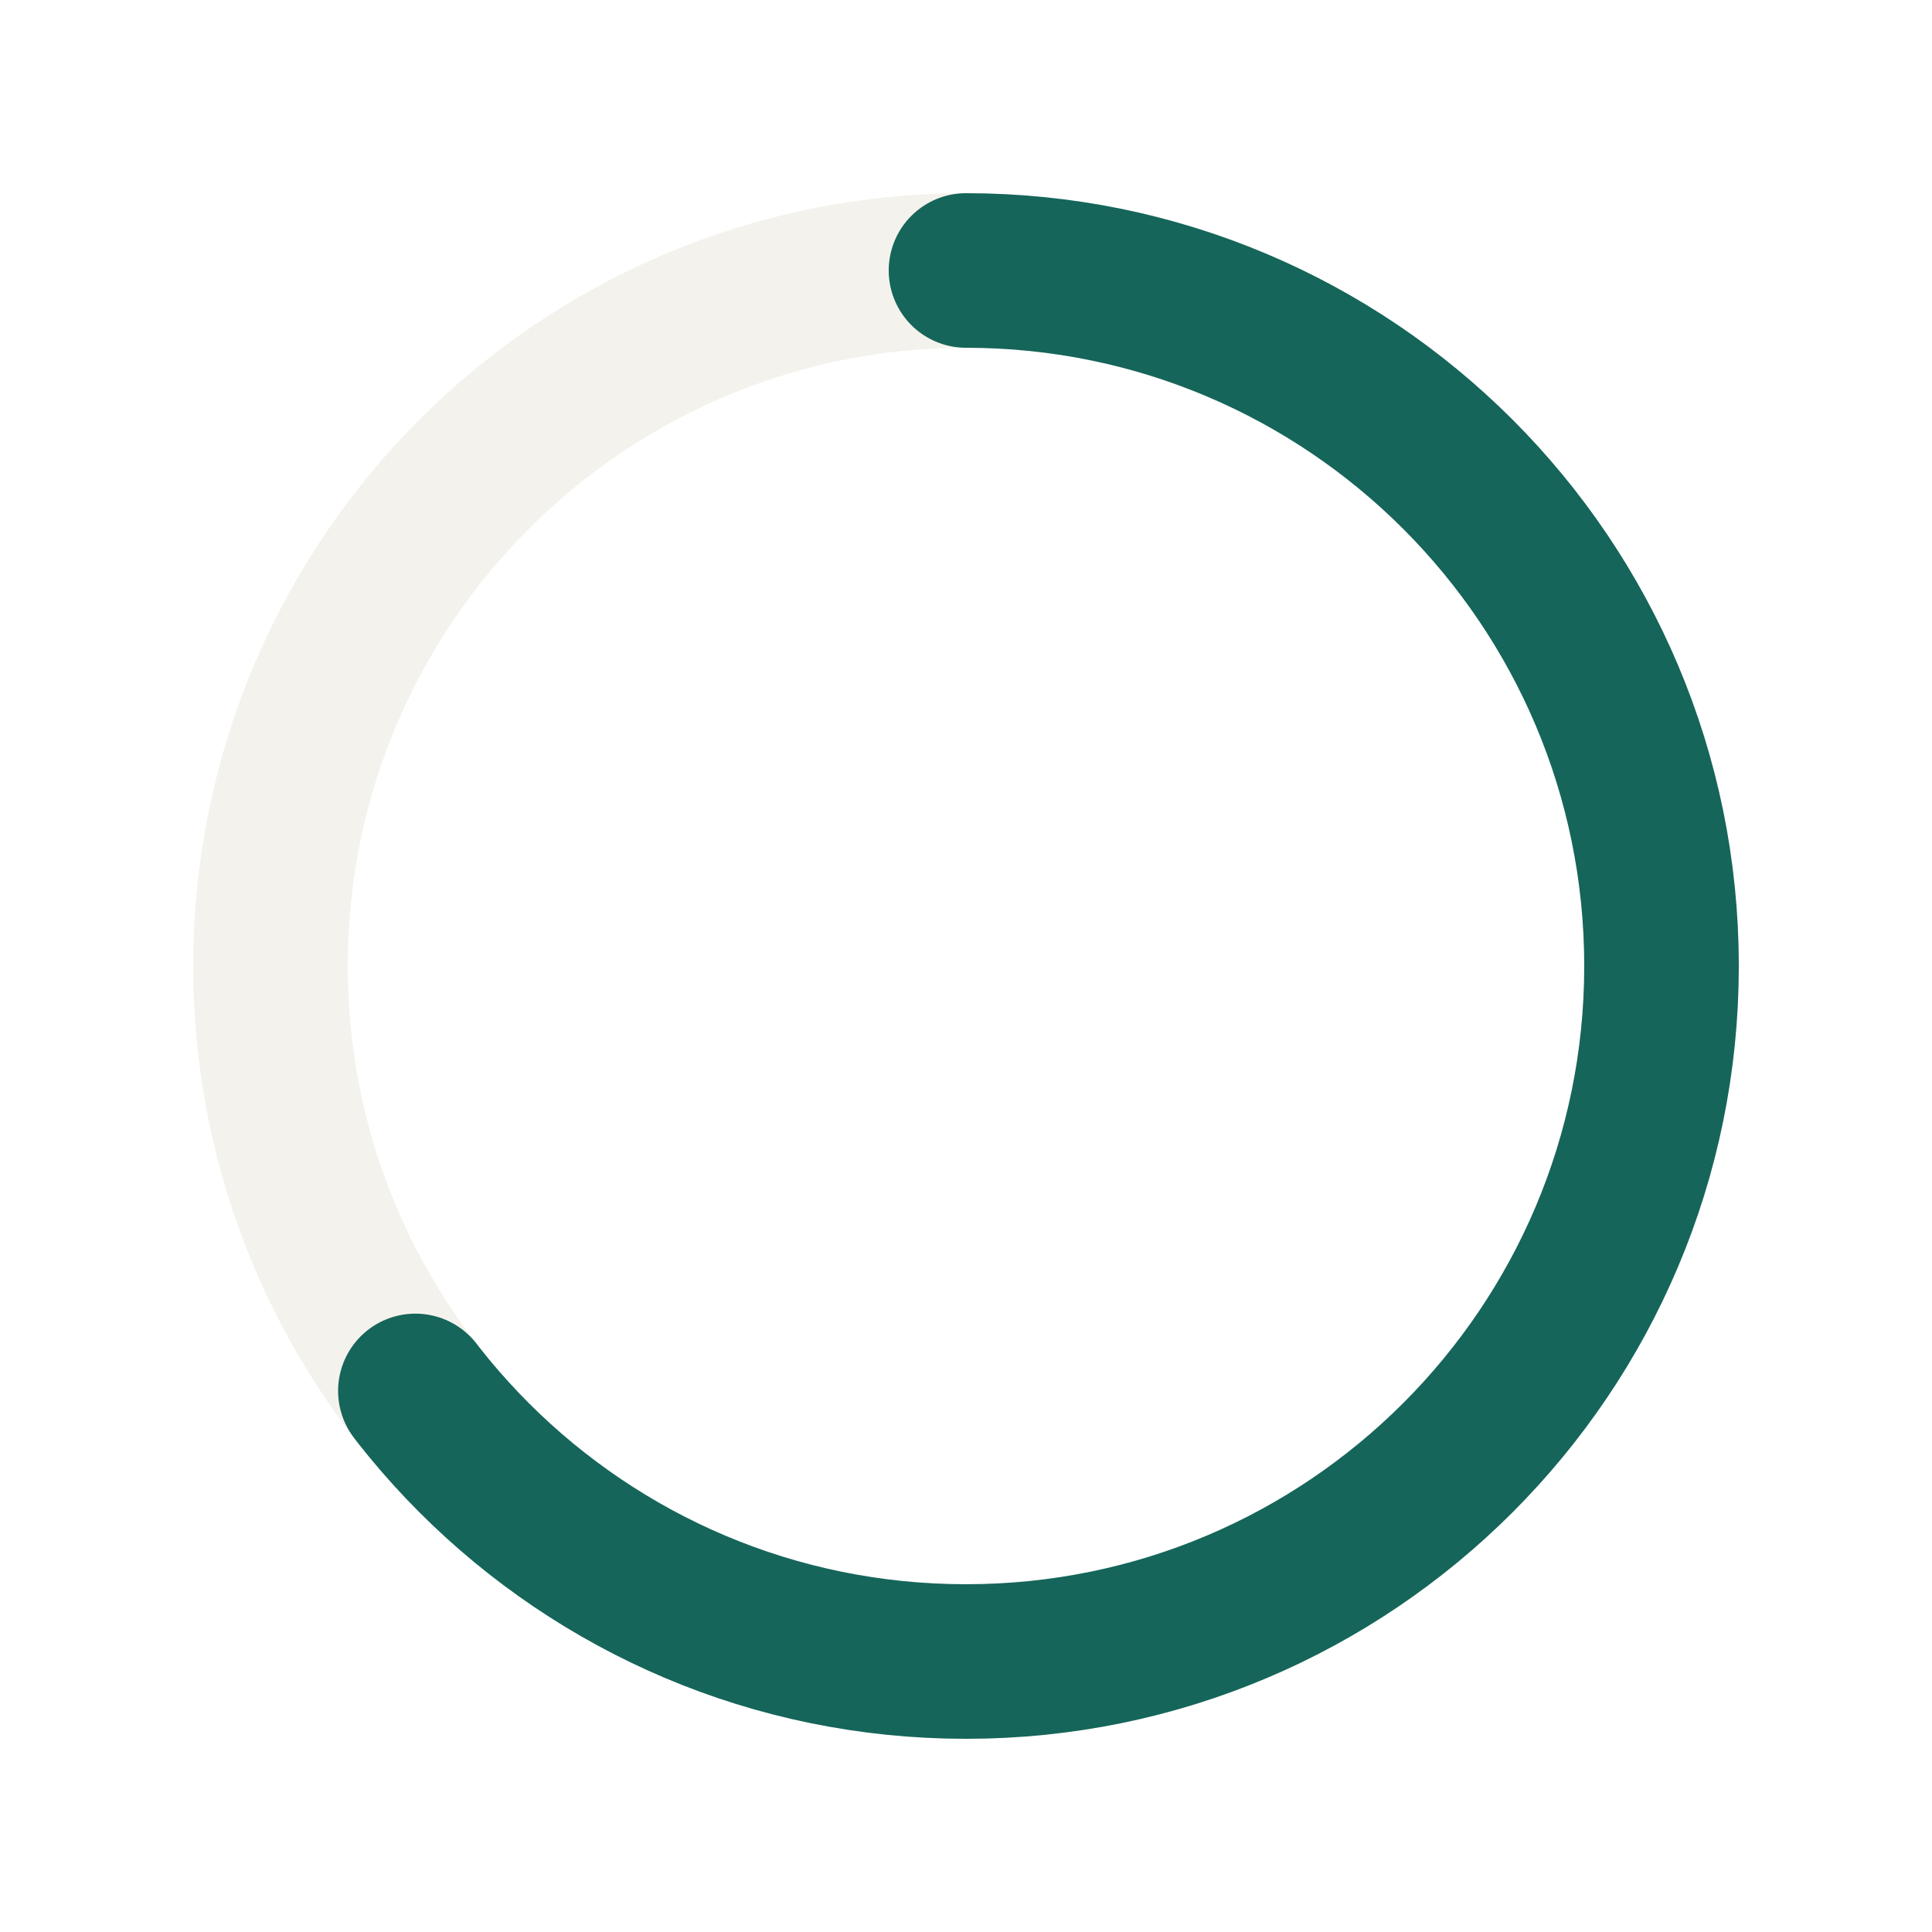
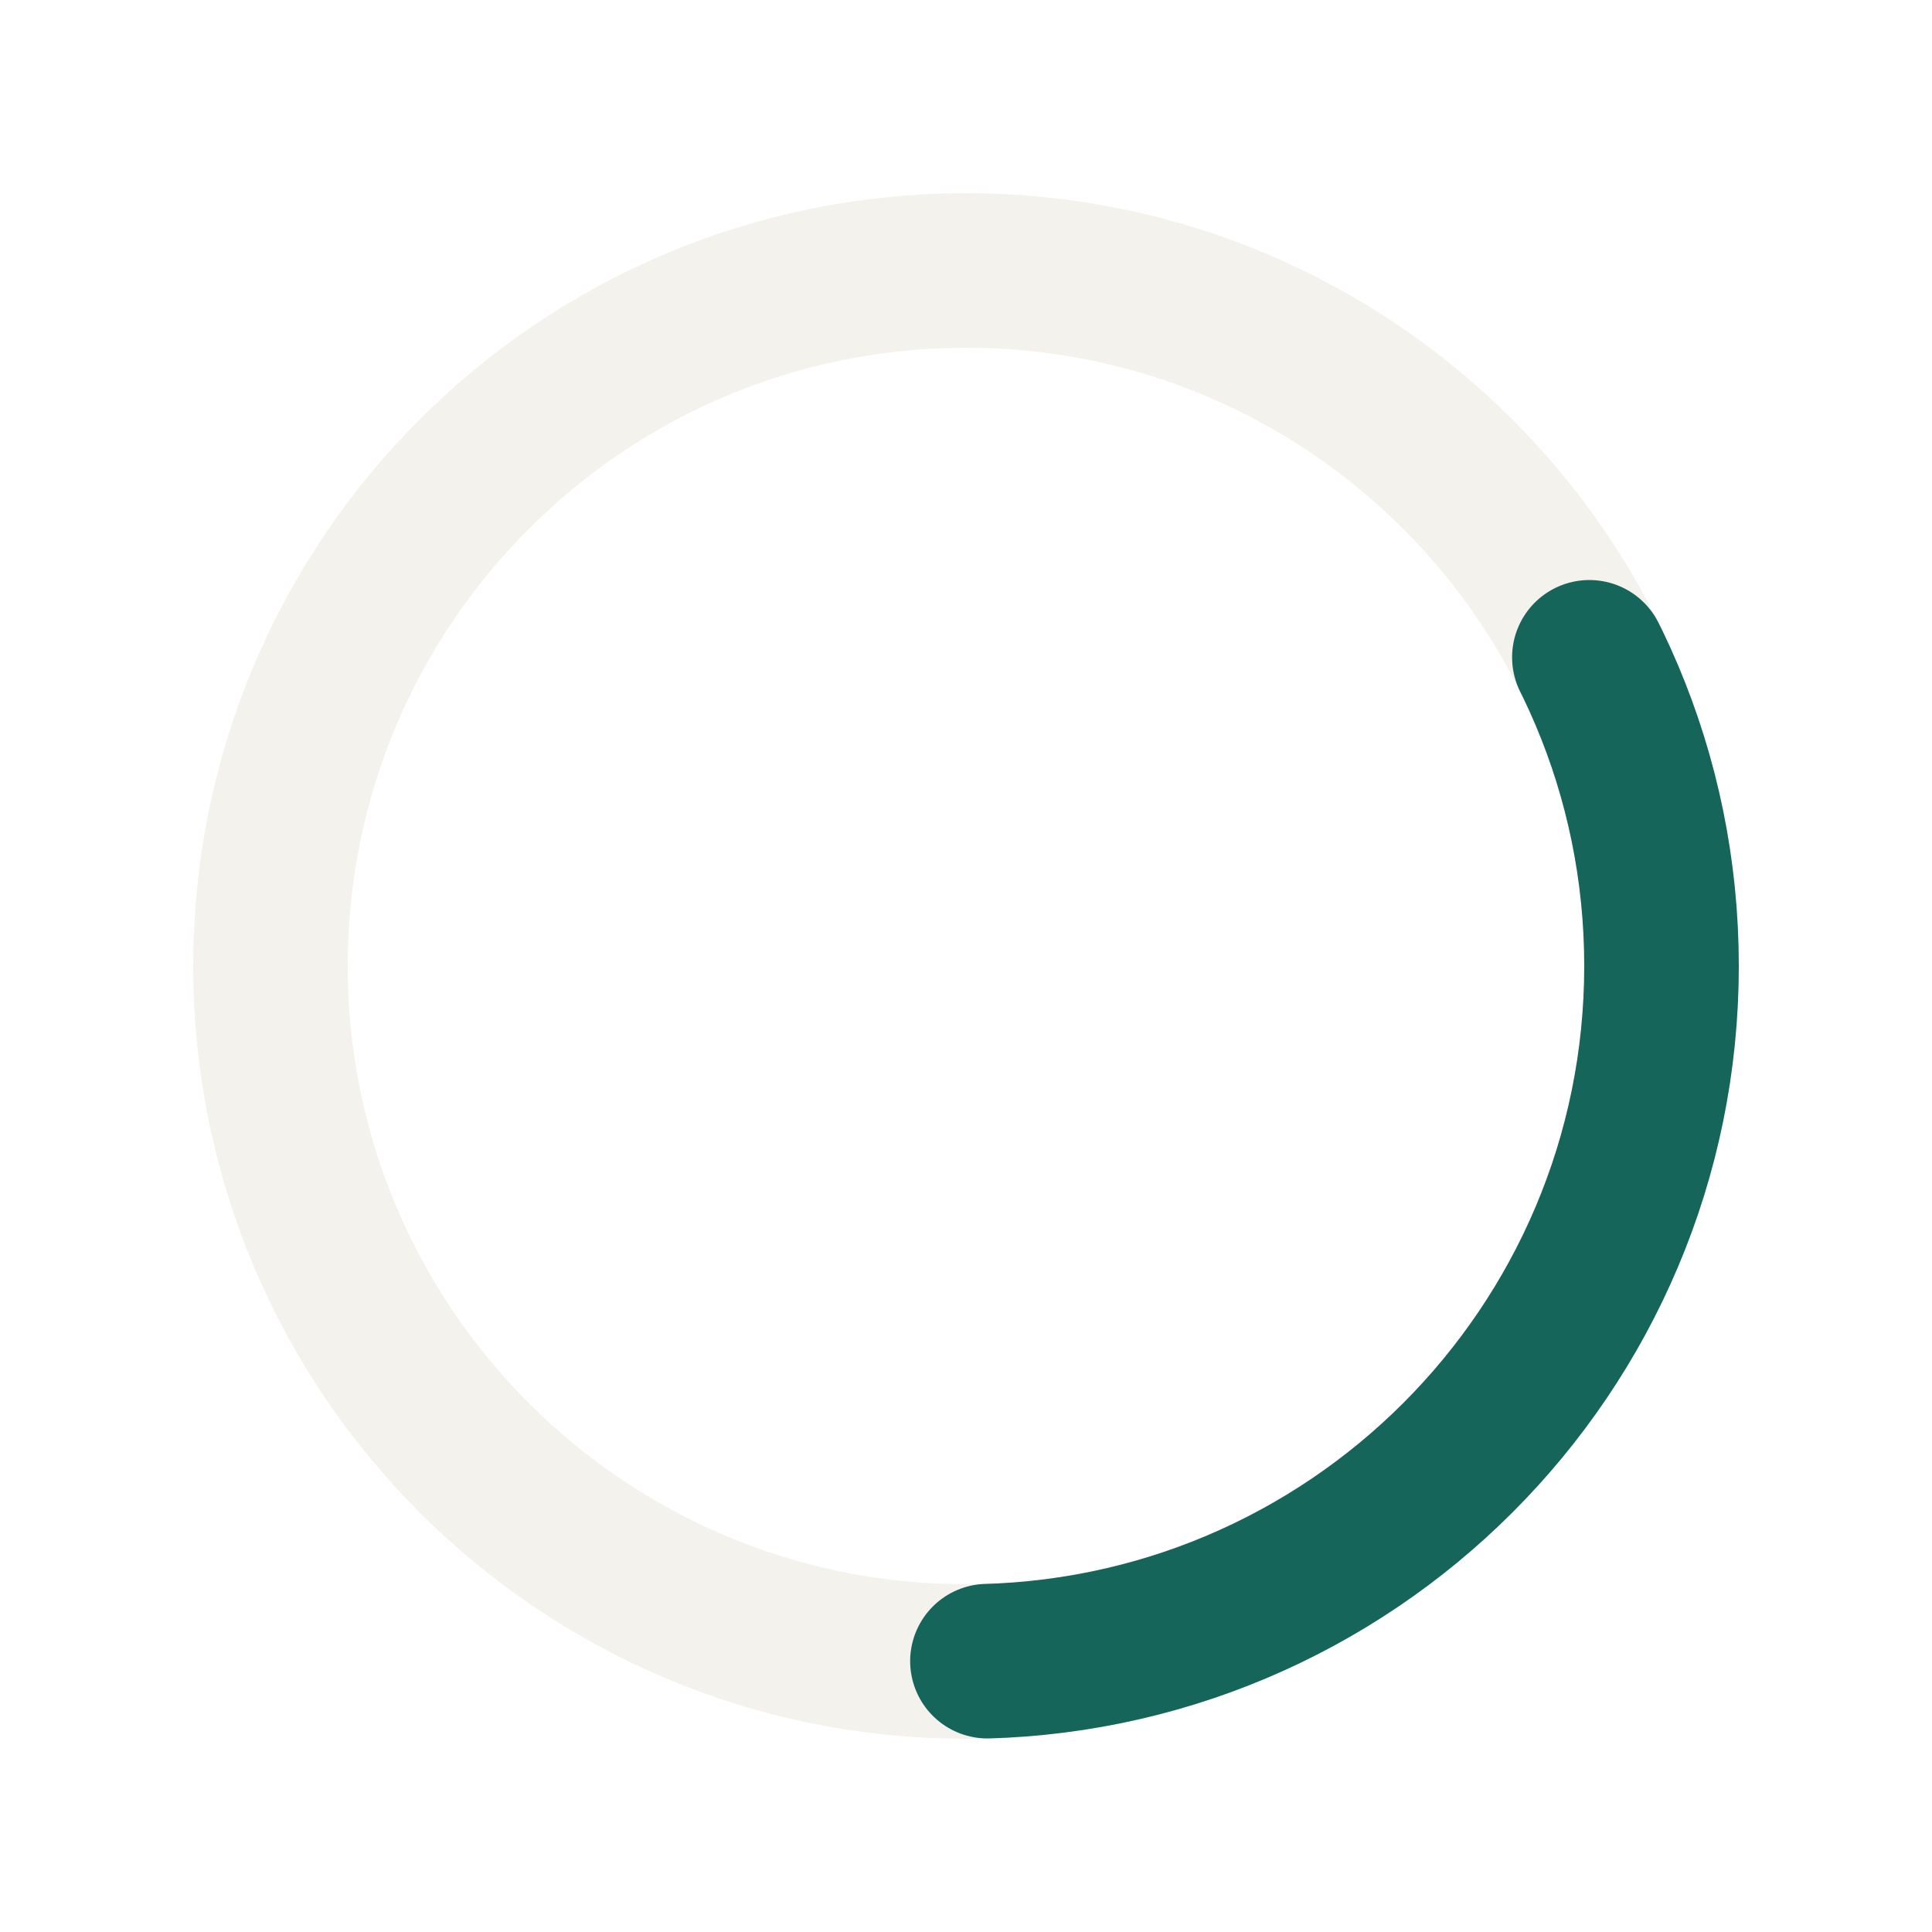
<svg xmlns="http://www.w3.org/2000/svg" viewBox="0 0 100 100" role="img" aria-label="Closia logo">
  <g fill="none">
    <circle cx="50" cy="50" r="36" stroke="#F4F2EC" stroke-width="8" stroke-linecap="round" />
-     <circle cx="50" cy="50" r="36" stroke="#15655A" stroke-width="8" stroke-linecap="round" stroke-dasharray="146 136" transform="rotate(-90 50 50)" />
+     <circle cx="50" cy="50" r="36" stroke="#15655A" stroke-width="8" stroke-linecap="round" stroke-dasharray="72 154" stroke-dashoffset="-40" transform="rotate(-90 50 50)" />
  </g>
</svg>
